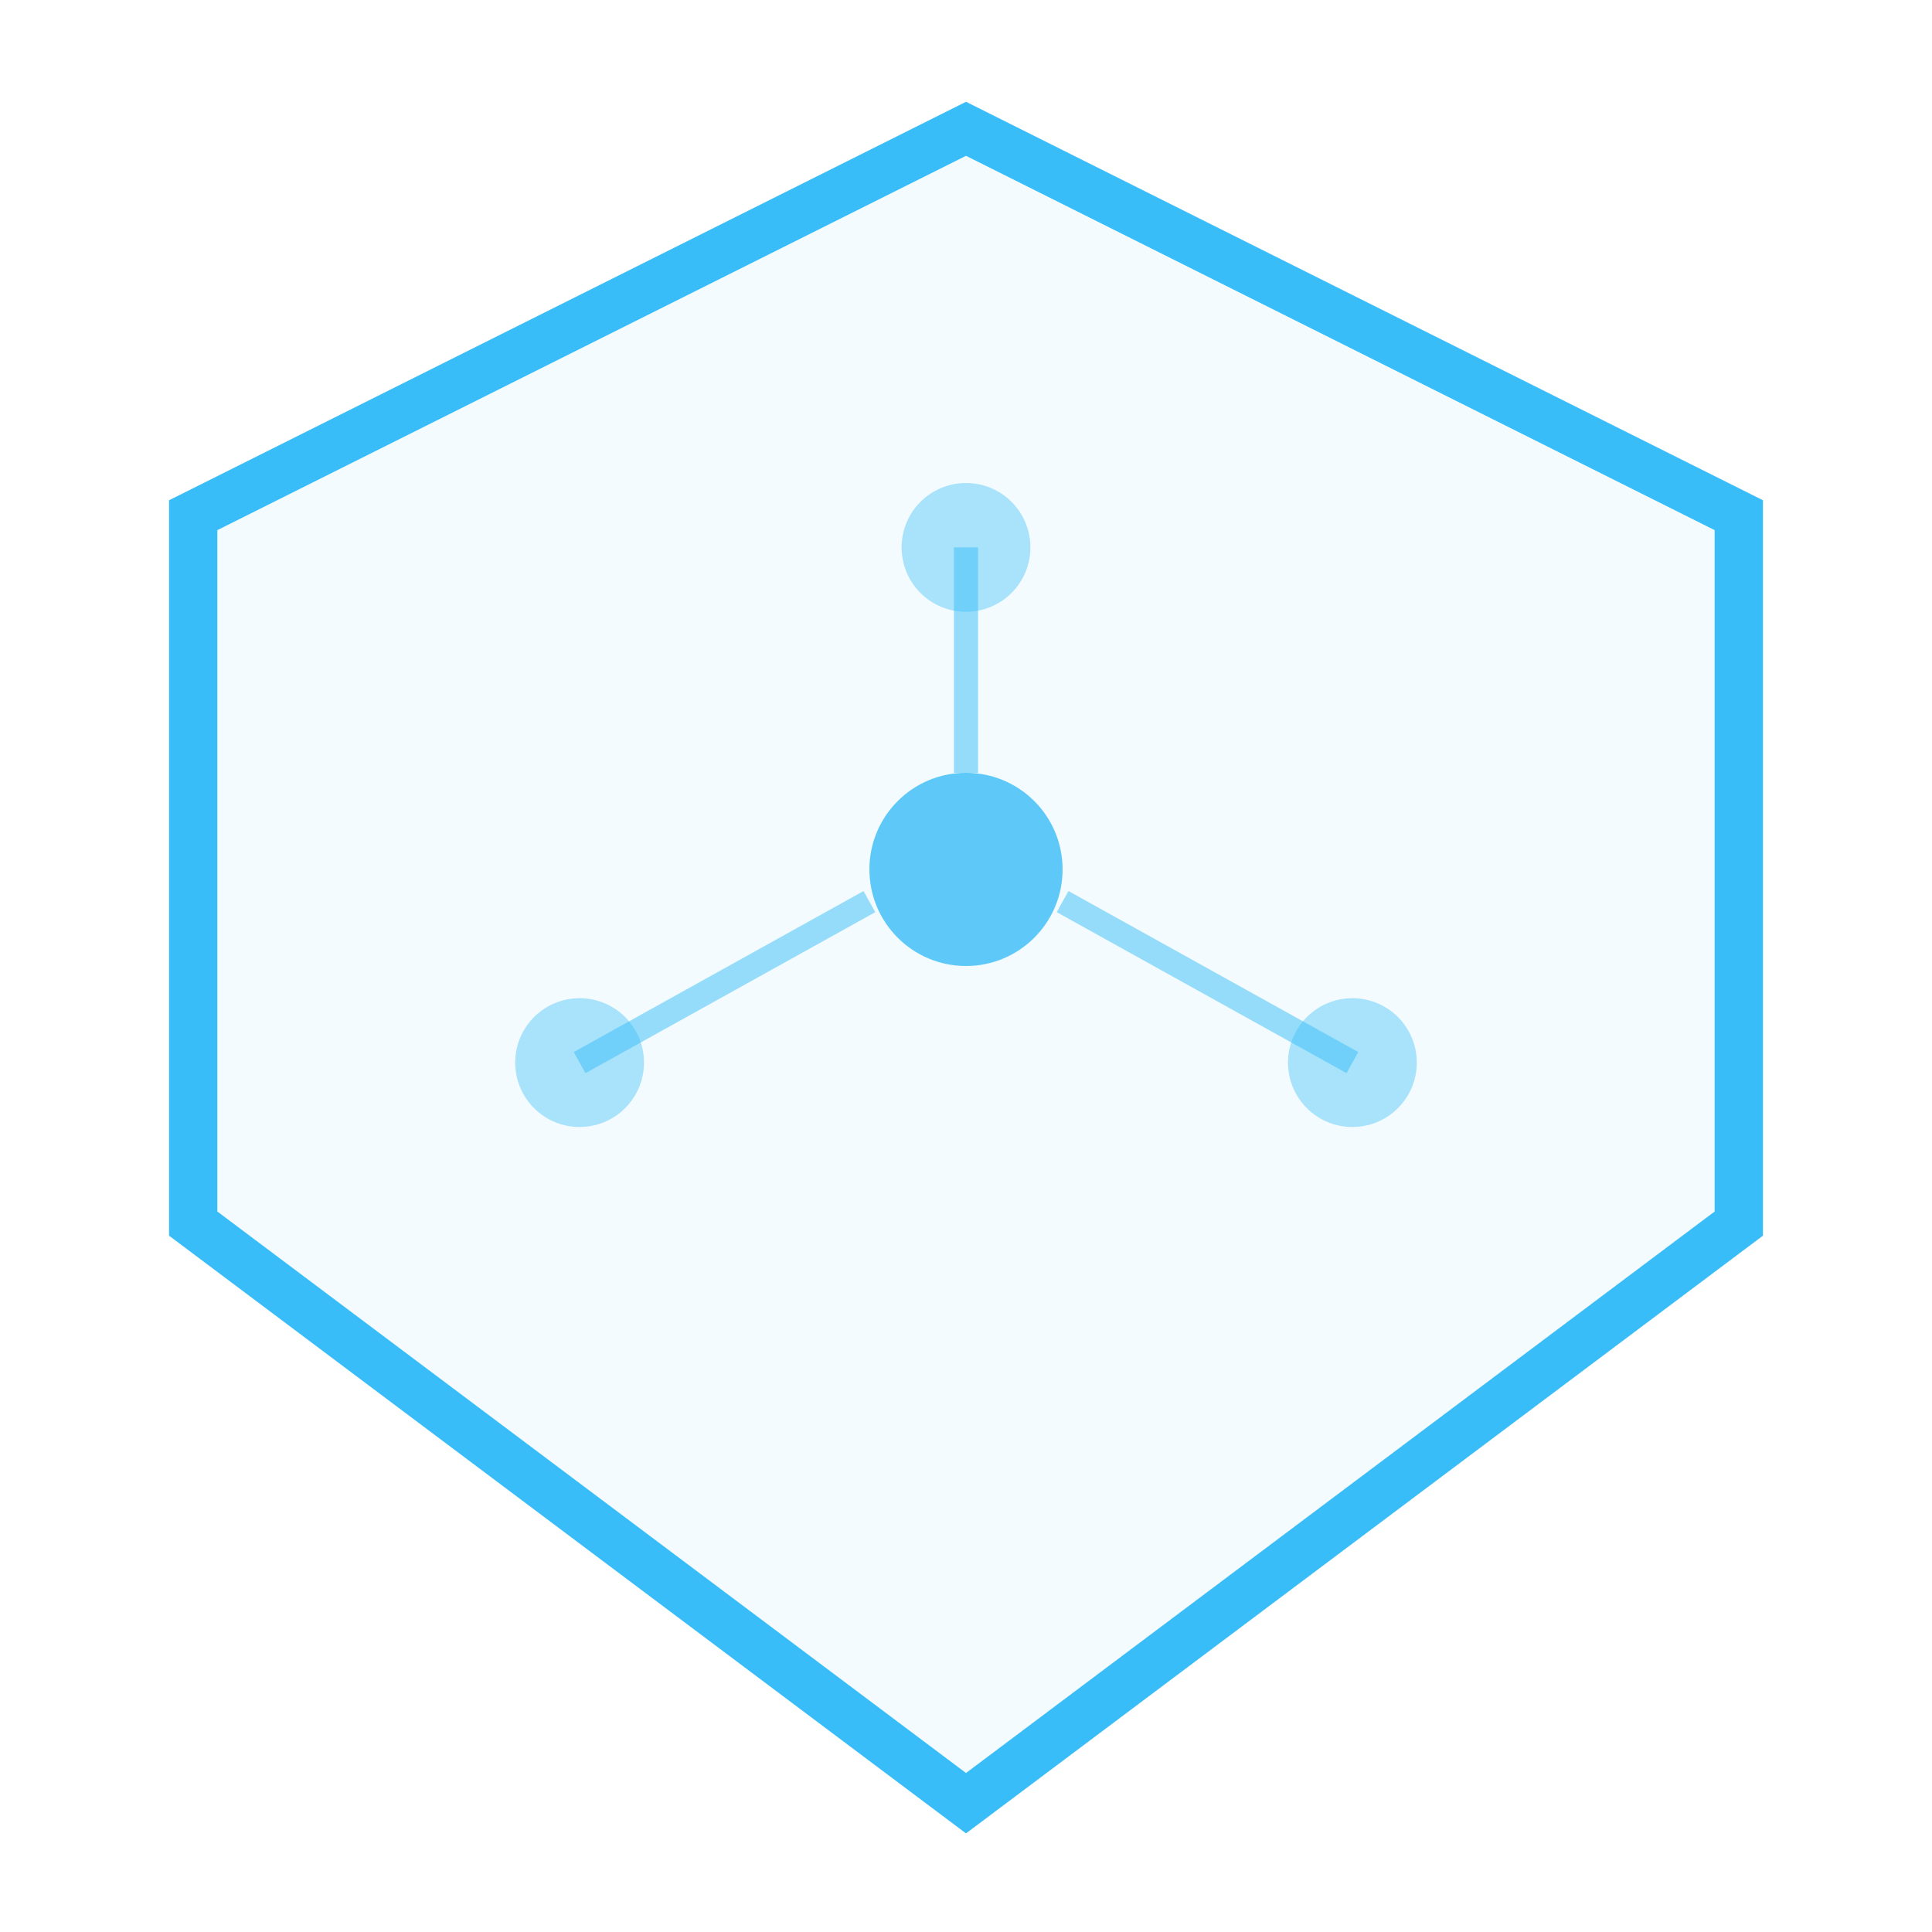
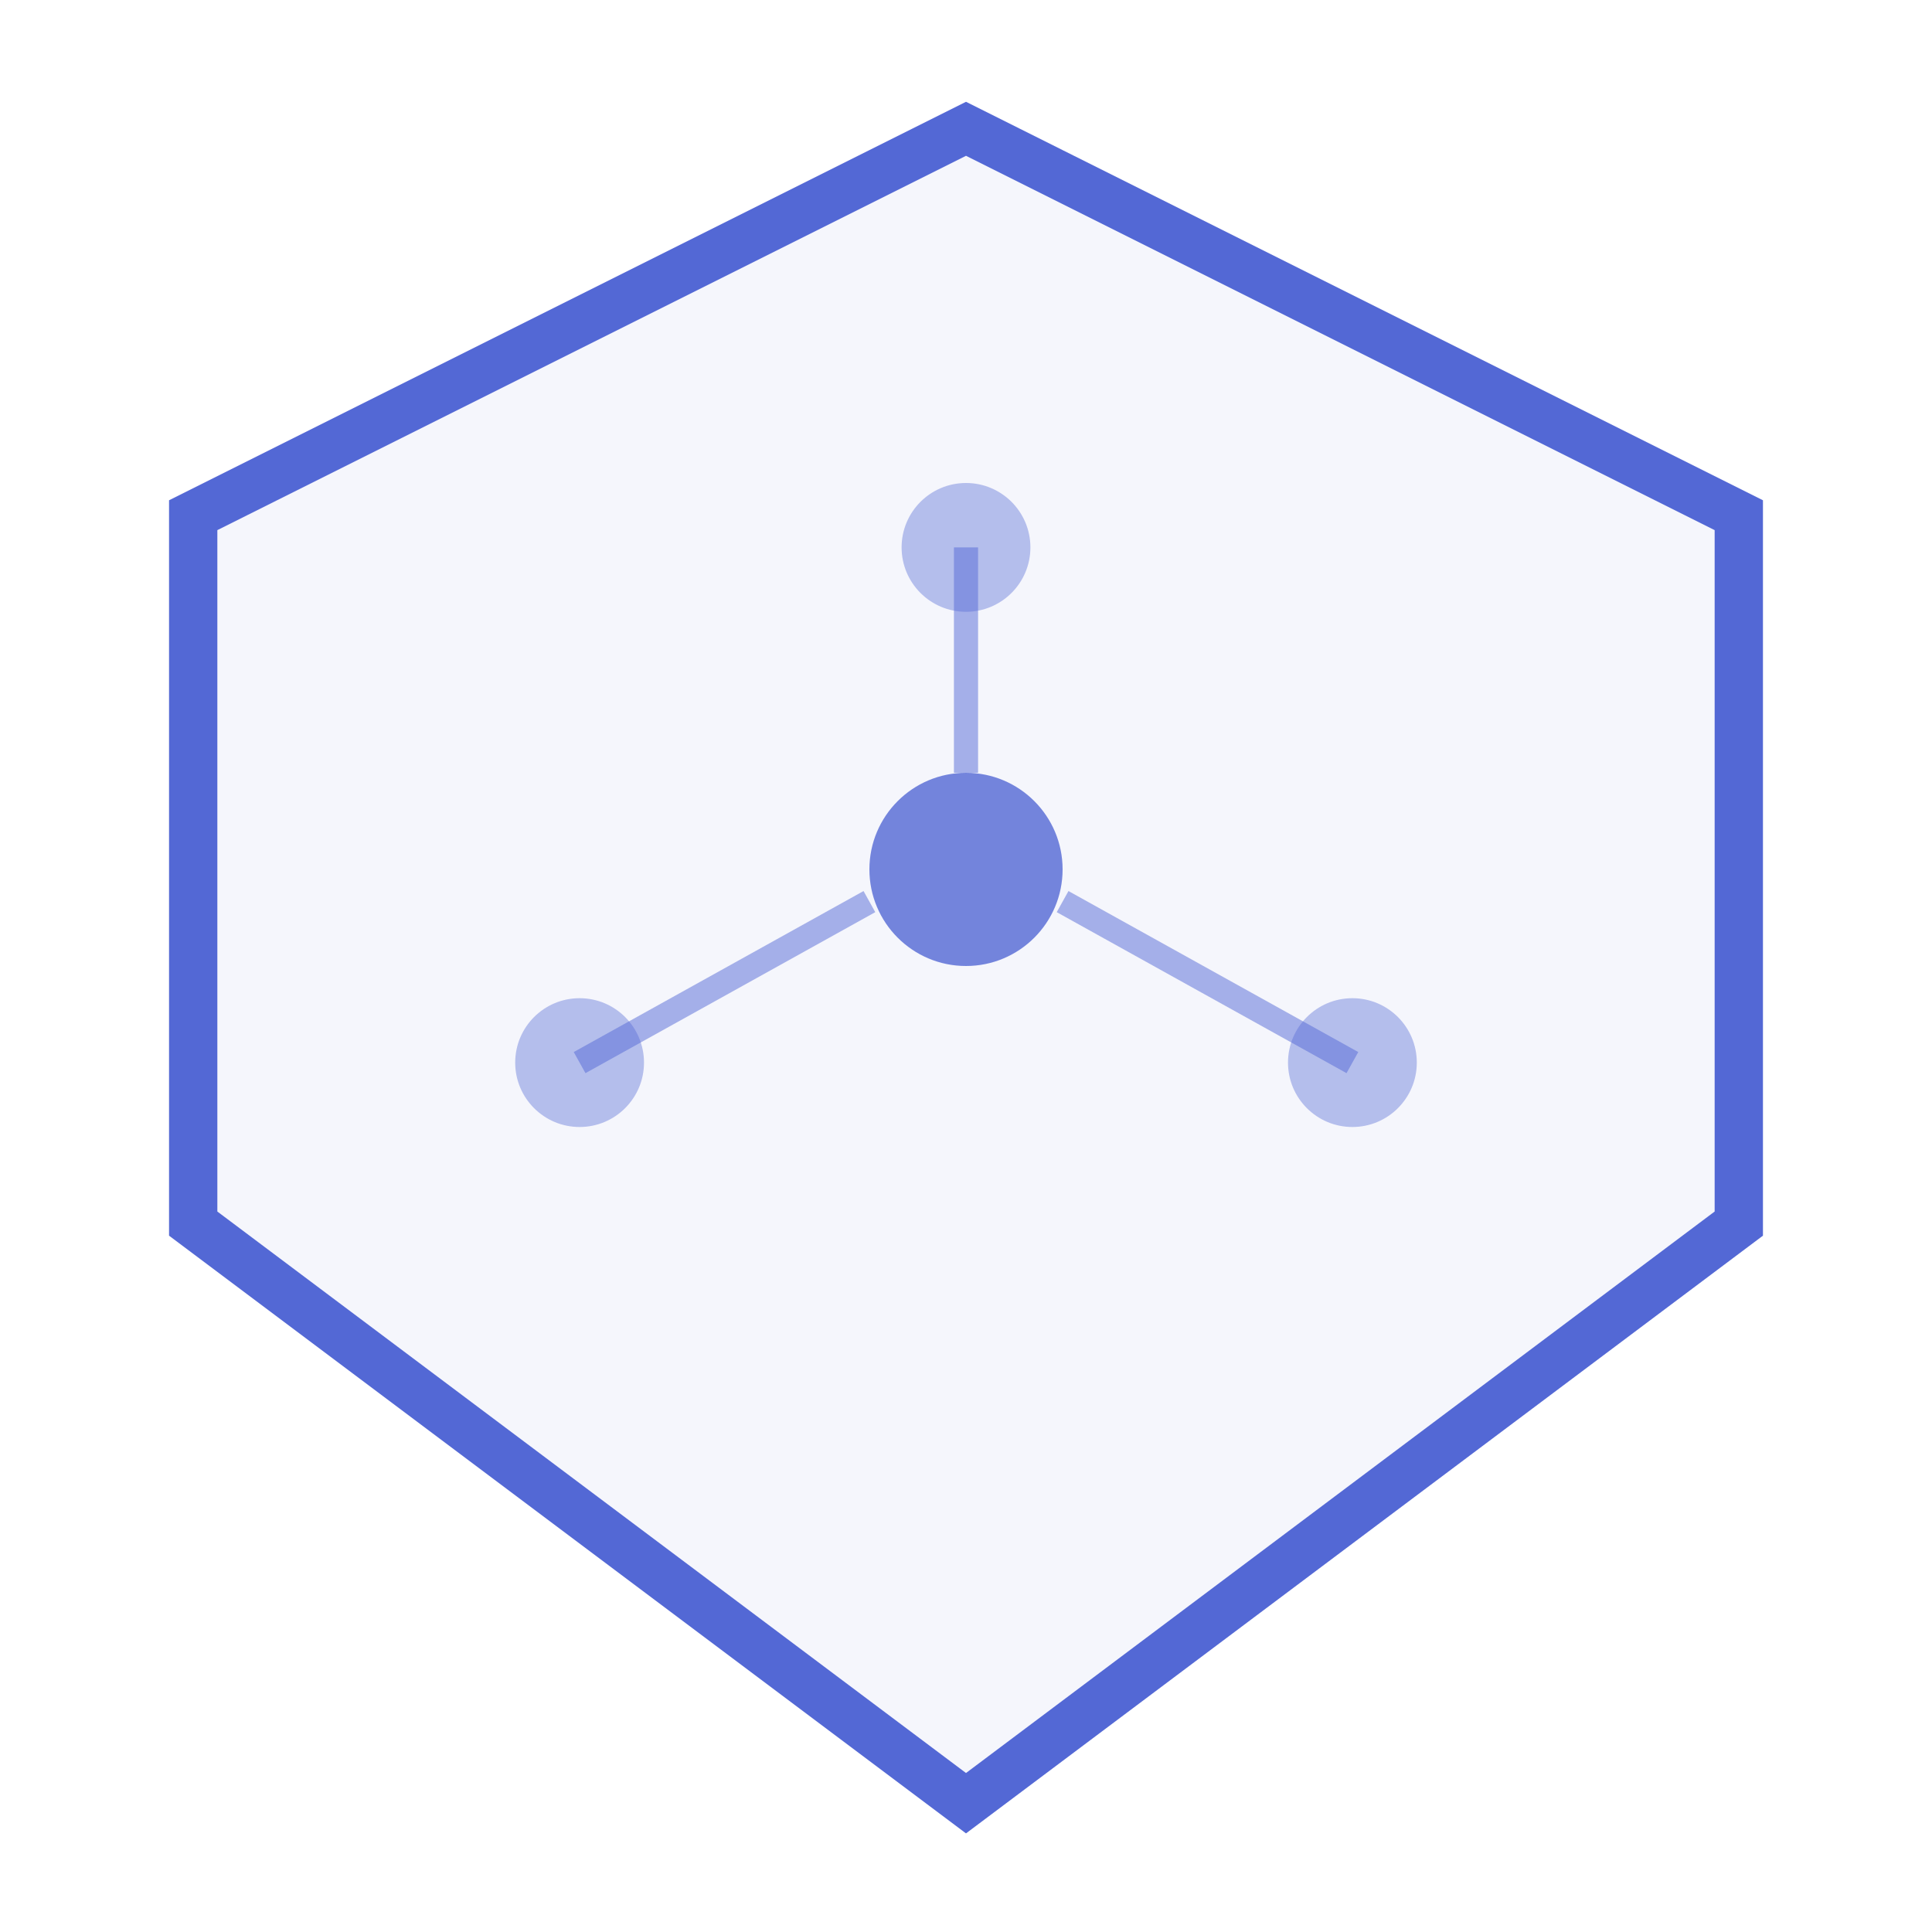
<svg xmlns="http://www.w3.org/2000/svg" viewBox="0 0 120 120" fill="none">
-   <path d="M60 8L108 32V76L60 112L12 76V32L60 8Z" stroke="#38bdf8" stroke-width="3" fill="rgba(56,189,248,0.06)" />
-   <circle cx="60" cy="54" r="6" fill="#38bdf8" opacity="0.8" />
-   <circle cx="36" cy="66" r="4" fill="#38bdf8" opacity="0.4" />
-   <circle cx="84" cy="66" r="4" fill="#38bdf8" opacity="0.4" />
-   <circle cx="60" cy="34" r="4" fill="#38bdf8" opacity="0.4" />
-   <line x1="60" y1="34" x2="60" y2="48" stroke="#38bdf8" stroke-width="1.5" opacity="0.5" />
-   <line x1="36" y1="66" x2="54" y2="56" stroke="#38bdf8" stroke-width="1.5" opacity="0.5" />
-   <line x1="84" y1="66" x2="66" y2="56" stroke="#38bdf8" stroke-width="1.5" opacity="0.5" />
+   <path d="M60 8L108 32V76L60 112L12 76V32L60 8Z" stroke="#5368d5" stroke-width="3" fill="rgba(83,104,213,0.06)" />
+   <circle cx="60" cy="54" r="6" fill="#5368d5" opacity="0.8" />
+   <circle cx="36" cy="66" r="4" fill="#5368d5" opacity="0.4" />
+   <circle cx="84" cy="66" r="4" fill="#5368d5" opacity="0.4" />
+   <circle cx="60" cy="34" r="4" fill="#5368d5" opacity="0.4" />
+   <line x1="60" y1="34" x2="60" y2="48" stroke="#5368d5" stroke-width="1.5" opacity="0.5" />
+   <line x1="36" y1="66" x2="54" y2="56" stroke="#5368d5" stroke-width="1.5" opacity="0.5" />
+   <line x1="84" y1="66" x2="66" y2="56" stroke="#5368d5" stroke-width="1.5" opacity="0.5" />
</svg>
